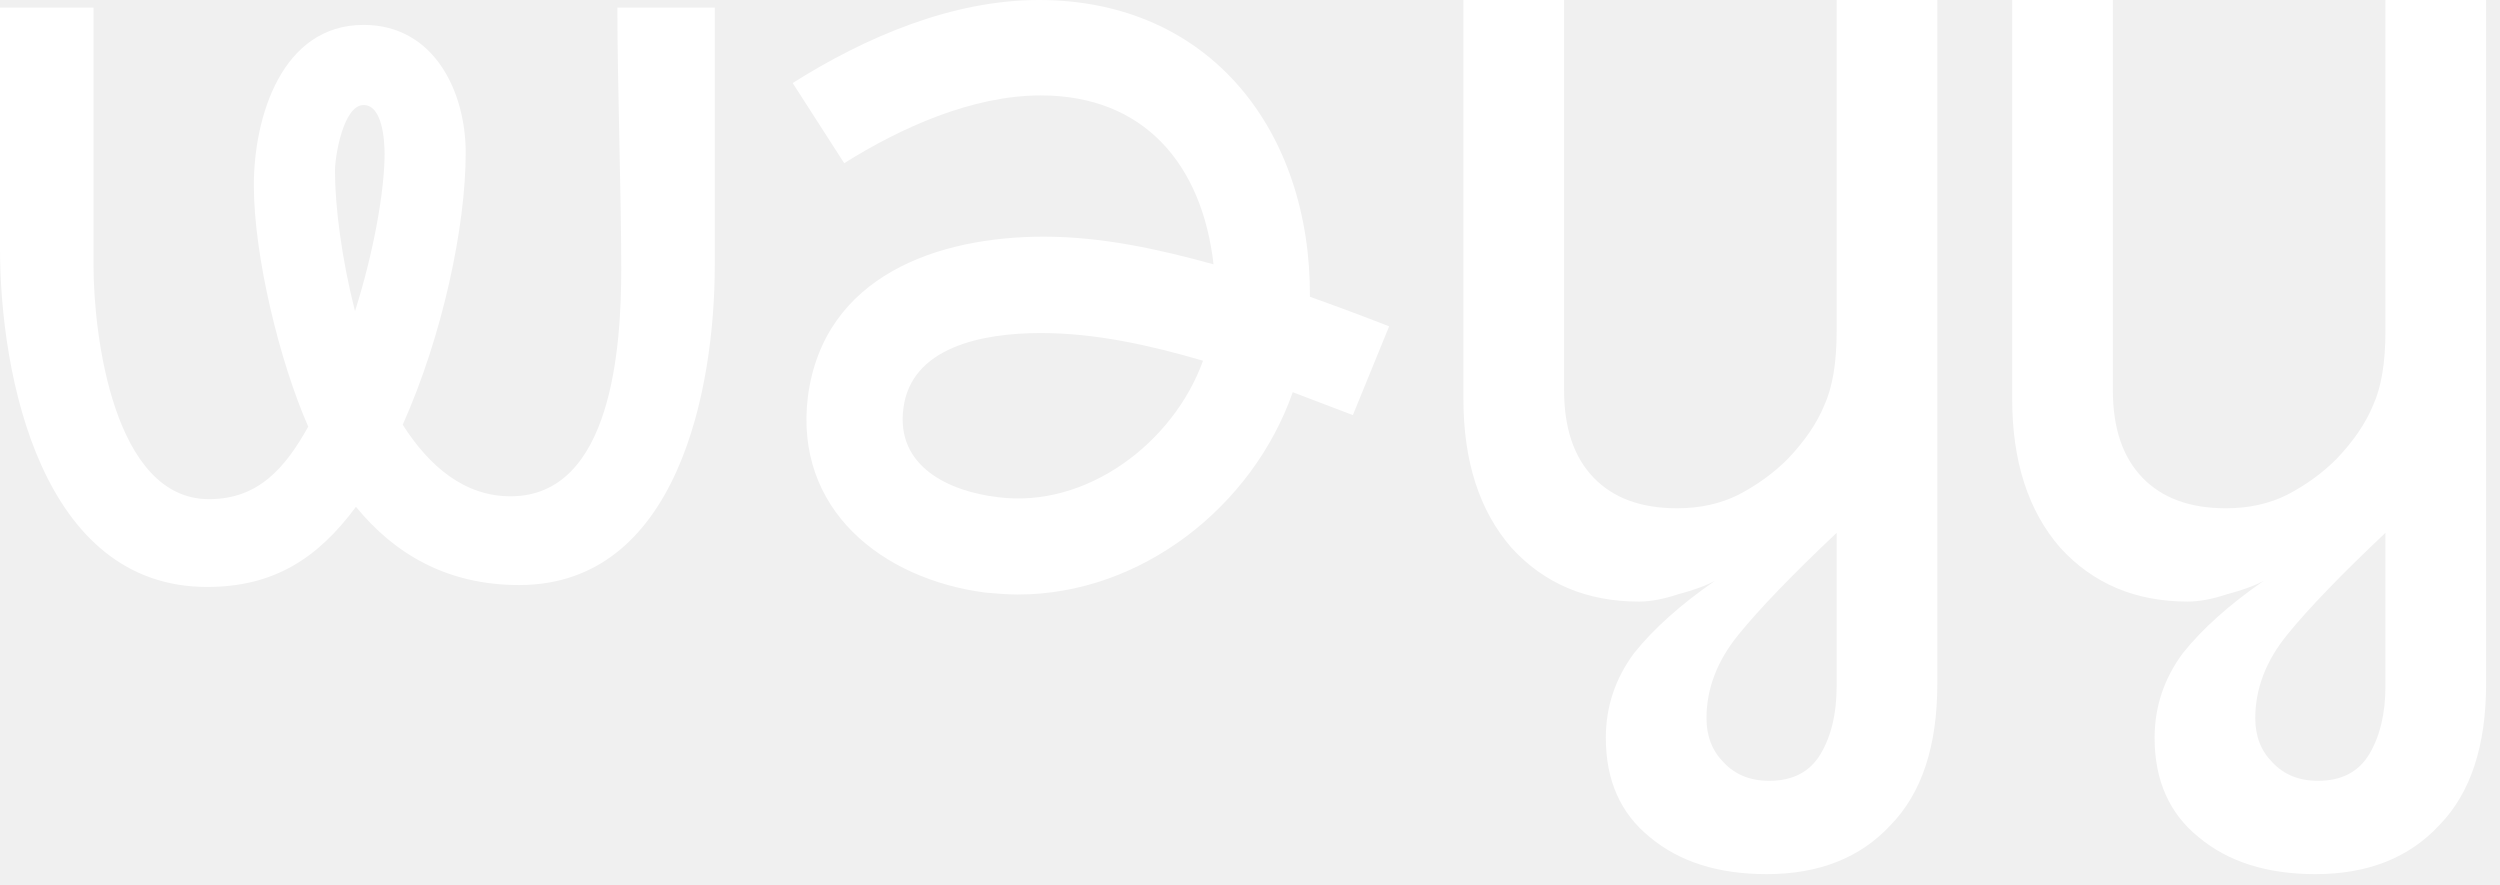
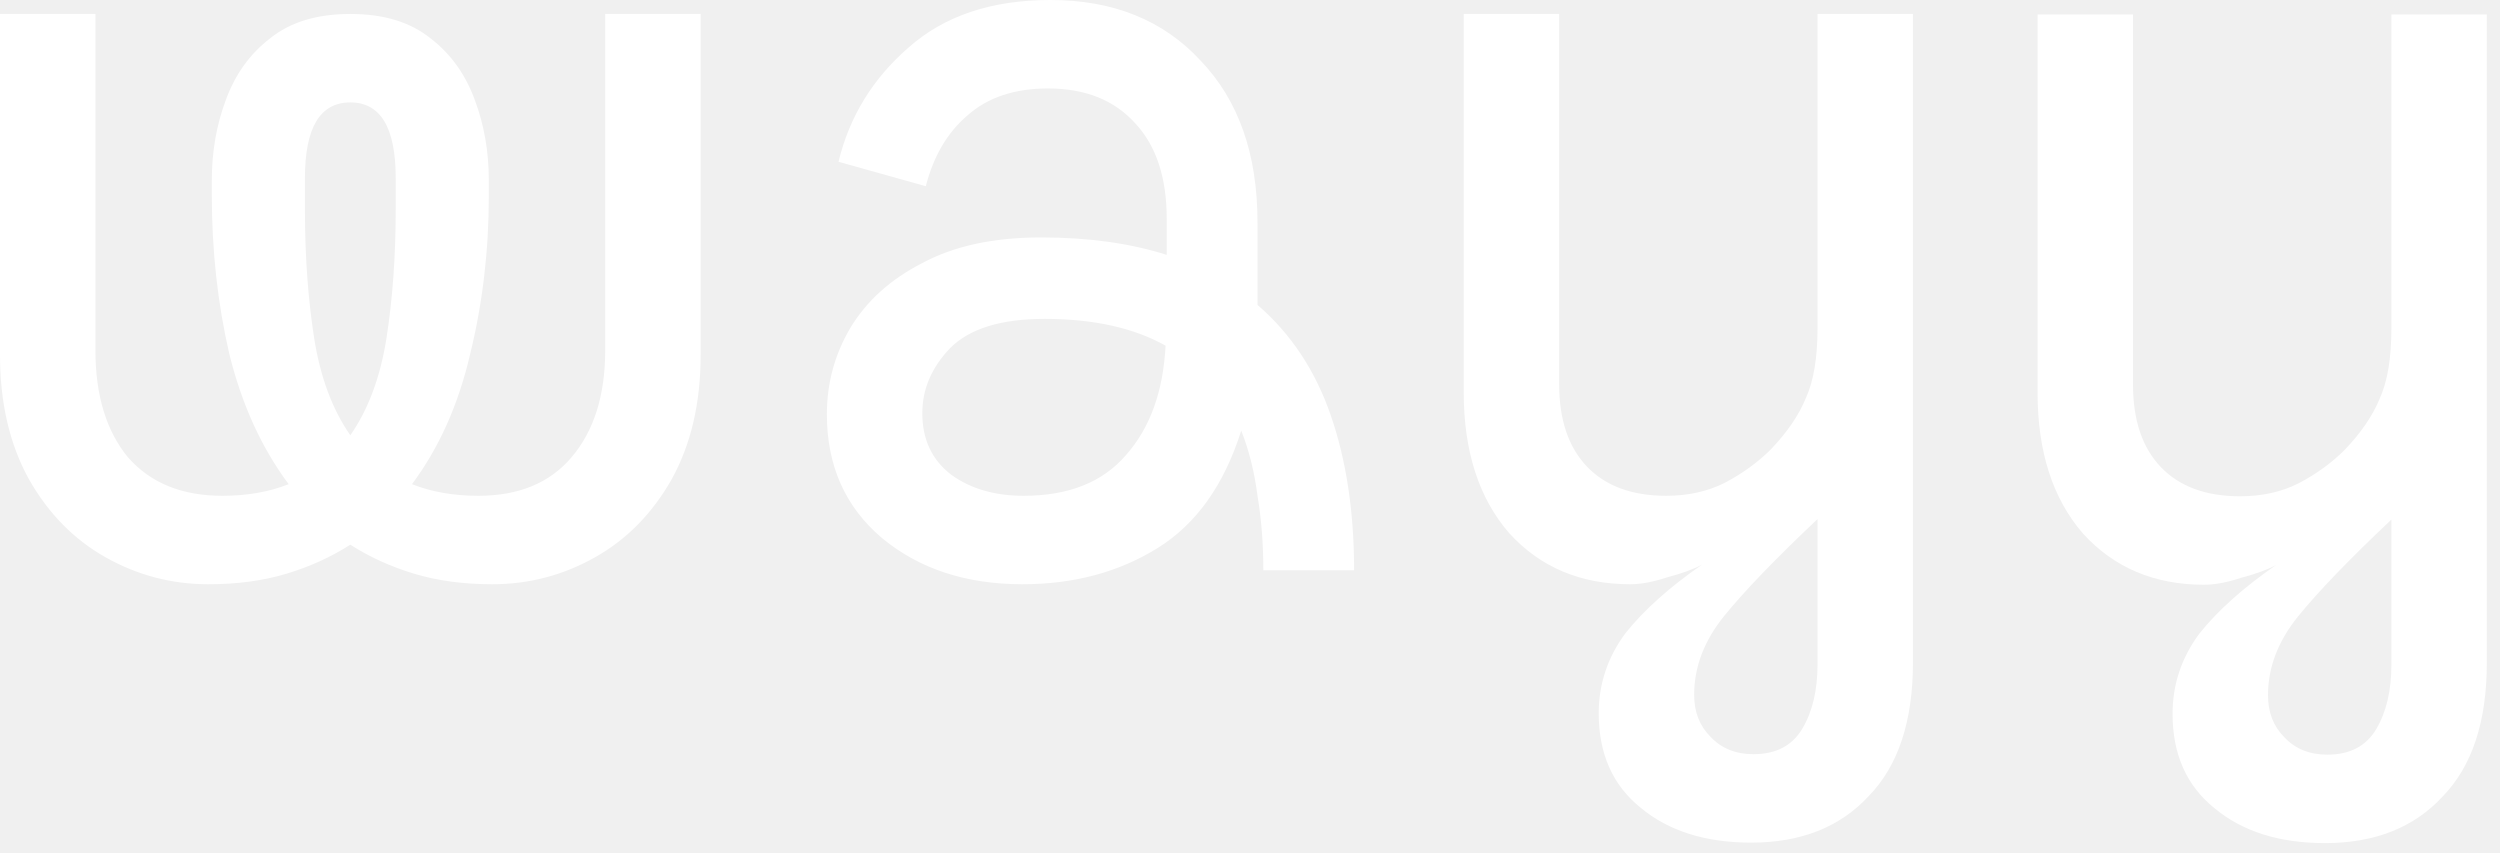
- <svg xmlns="http://www.w3.org/2000/svg" width="164" height="58" viewBox="0 0 164 58" fill="none">
-   <path d="M115.893 57.343C112.725 57.343 110.175 56.538 108.242 54.927C106.309 53.37 105.342 51.196 105.342 48.404C105.342 46.363 105.96 44.511 107.195 42.846C108.483 41.236 110.255 39.652 112.51 38.095C111.92 38.417 111.114 38.712 110.094 38.981C109.128 39.303 108.269 39.464 107.517 39.464C104.081 39.464 101.289 38.283 99.141 35.92C97.047 33.504 96 30.256 96 26.175V0H102.604V25.611C102.604 28.081 103.248 29.987 104.537 31.329C105.826 32.672 107.651 33.343 110.014 33.343C111.517 33.343 112.859 33.048 114.04 32.457C115.275 31.813 116.349 31.034 117.262 30.121C118.39 28.94 119.195 27.759 119.678 26.578C120.215 25.396 120.484 23.786 120.484 21.745V0H127.088V44.86C127.088 48.941 126.068 52.028 124.027 54.122C122.041 56.27 119.329 57.343 115.893 57.343ZM116.054 51.222C117.611 51.222 118.739 50.632 119.437 49.451C120.135 48.269 120.484 46.793 120.484 45.021V34.954C117.584 37.692 115.436 39.92 114.04 41.638C112.644 43.356 111.946 45.182 111.946 47.115C111.946 48.296 112.322 49.263 113.074 50.014C113.826 50.82 114.819 51.222 116.054 51.222Z" fill="white" />
-   <path d="M151.893 57.343C148.725 57.343 146.175 56.538 144.242 54.927C142.309 53.37 141.342 51.196 141.342 48.404C141.342 46.363 141.96 44.511 143.195 42.846C144.483 41.236 146.255 39.652 148.51 38.095C147.92 38.417 147.114 38.712 146.094 38.981C145.128 39.303 144.269 39.464 143.517 39.464C140.081 39.464 137.289 38.283 135.141 35.92C133.047 33.504 132 30.256 132 26.175V0H138.604V25.611C138.604 28.081 139.248 29.987 140.537 31.329C141.826 32.672 143.651 33.343 146.014 33.343C147.517 33.343 148.859 33.048 150.04 32.457C151.275 31.813 152.349 31.034 153.262 30.121C154.39 28.94 155.195 27.759 155.678 26.578C156.215 25.396 156.484 23.786 156.484 21.745V0H163.088V44.86C163.088 48.941 162.068 52.028 160.027 54.122C158.041 56.27 155.329 57.343 151.893 57.343ZM152.054 51.222C153.611 51.222 154.739 50.632 155.437 49.451C156.135 48.269 156.484 46.793 156.484 45.021V34.954C153.584 37.692 151.436 39.92 150.04 41.638C148.644 43.356 147.946 45.182 147.946 47.115C147.946 48.296 148.322 49.263 149.074 50.014C149.826 50.82 150.819 51.222 152.054 51.222Z" fill="white" />
-   <path d="M64.646 38.875C57.885 37.998 52.063 33.429 53.002 25.979C54.066 18.091 61.516 15.525 68.465 15.525C72.283 15.525 75.977 16.339 79.608 17.34C78.857 10.767 75.038 6.26 68.277 6.26C63.769 6.26 59.074 8.388 55.38 10.705L52 5.446C56.758 2.441 62.455 0 68.151 0C79.42 0 85.993 8.639 85.931 19.469C87.683 20.095 89.374 20.721 91.127 21.409L88.748 27.231C87.433 26.73 86.118 26.23 84.804 25.729C82.174 33.241 74.85 39 66.774 39C66.086 39 65.334 38.937 64.646 38.875ZM65.46 32.615C71.282 33.366 76.978 29.047 78.919 23.663C75.476 22.661 71.908 21.848 68.277 21.848C64.395 21.848 59.763 22.787 59.262 26.793C58.761 30.612 62.267 32.239 65.46 32.615Z" fill="white" />
-   <path d="M23.351 33.246C20.847 36.626 17.967 38.504 13.585 38.504C2.755 38.504 0 24.732 0 16.281C0 10.898 0 6 0 0.5H6.135C6.135 5 6.135 12.212 6.135 17.408C6.135 21.978 7.45 32.745 13.71 32.745C16.965 32.745 18.718 30.679 20.221 27.988C18.343 23.731 16.652 16.782 16.652 12.15C16.652 7.705 18.468 1.633 23.852 1.633C28.484 1.633 30.55 6.015 30.55 10.021C30.55 14.841 29.048 21.978 26.418 27.862C28.171 30.617 30.488 32.557 33.492 32.557C40.191 32.557 40.754 22.604 40.754 17.658C40.754 12.713 40.5 5.5 40.5 0.5H46.889C46.889 6 46.889 11.774 46.889 17.408C46.889 25.546 44.448 38.379 34.056 38.379C29.298 38.379 25.855 36.313 23.351 33.246ZM23.288 20.413C24.54 16.469 25.229 12.463 25.229 10.084C25.229 9.27 25.104 6.891 23.852 6.891C22.537 6.891 21.974 10.209 21.974 11.211C21.974 13.527 22.412 16.97 23.288 20.413Z" fill="white" />
+ <svg xmlns="http://www.w3.org/2000/svg" width="173" height="59" viewBox="0 0 173 59" fill="none">
+   <path d="M160.893 58.343C157.725 58.343 155.175 57.538 153.242 55.927C151.309 54.37 150.342 52.196 150.342 49.404C150.342 47.363 150.96 45.511 152.195 43.846C153.483 42.236 155.255 40.652 157.51 39.095C156.92 39.417 156.114 39.712 155.094 39.981C154.128 40.303 153.269 40.464 152.517 40.464C149.081 40.464 146.289 39.283 144.141 36.92C142.047 34.504 141 31.256 141 27.175V1H147.604V26.611C147.604 29.081 148.248 30.987 149.537 32.329C150.826 33.672 152.651 34.343 155.014 34.343C156.517 34.343 157.859 34.048 159.04 33.457C160.275 32.813 161.349 32.034 162.262 31.121C163.39 29.94 164.195 28.759 164.678 27.578C165.215 26.396 165.484 24.786 165.484 22.745V1H172.088V45.86C172.088 49.941 171.068 53.028 169.027 55.122C167.041 57.27 164.329 58.343 160.893 58.343ZM161.054 52.222C162.611 52.222 163.739 51.632 164.437 50.451C165.135 49.269 165.484 47.793 165.484 46.021V35.954C162.584 38.692 160.436 40.92 159.04 42.638C157.644 44.356 156.946 46.182 156.946 48.115C156.946 49.296 157.322 50.263 158.074 51.014C158.826 51.82 159.819 52.222 161.054 52.222Z" fill="white" />
+   <path d="M14.416 40.43C11.893 40.43 9.53 39.813 7.329 38.578C5.128 37.343 3.356 35.544 2.013 33.182C0.671 30.766 0 27.893 0 24.564V0.966H6.604V24.242C6.604 27.356 7.356 29.826 8.859 31.651C10.416 33.423 12.591 34.309 15.383 34.309C17.101 34.309 18.631 34.041 19.974 33.504C18.094 30.98 16.725 27.974 15.866 24.484C15.061 20.994 14.658 17.343 14.658 13.53V12.483C14.658 10.497 14.98 8.644 15.624 6.926C16.269 5.154 17.289 3.732 18.685 2.658C20.081 1.53 21.933 0.966 24.242 0.966C26.551 0.966 28.403 1.53 29.799 2.658C31.195 3.732 32.215 5.154 32.86 6.926C33.504 8.644 33.826 10.497 33.826 12.483V13.53C33.826 17.343 33.397 20.994 32.538 24.484C31.732 27.974 30.39 30.98 28.511 33.504C29.853 34.041 31.383 34.309 33.101 34.309C35.893 34.309 38.041 33.423 39.544 31.651C41.101 29.826 41.88 27.356 41.88 24.242V0.966H48.484V24.564C48.484 27.893 47.813 30.766 46.471 33.182C45.128 35.544 43.356 37.343 41.155 38.578C38.954 39.813 36.591 40.43 34.068 40.43C32.081 40.43 30.282 40.189 28.672 39.705C27.061 39.222 25.584 38.551 24.242 37.692C22.9 38.551 21.423 39.222 19.812 39.705C18.202 40.189 16.403 40.43 14.416 40.43ZM21.101 14.497C21.101 17.718 21.316 20.698 21.745 23.437C22.175 26.121 23.007 28.349 24.242 30.121C25.477 28.349 26.309 26.121 26.739 23.437C27.168 20.698 27.383 17.718 27.383 14.497V12.322C27.383 8.832 26.336 7.087 24.242 7.087C22.148 7.087 21.101 8.832 21.101 12.322V14.497ZM87.422 39.464C87.422 37.638 87.288 35.92 87.019 34.309C86.804 32.645 86.428 31.142 85.892 29.799C84.71 33.558 82.777 36.269 80.093 37.934C77.408 39.598 74.294 40.43 70.75 40.43C66.831 40.43 63.583 39.356 61.005 37.209C58.482 35.061 57.22 32.215 57.22 28.672C57.22 26.524 57.757 24.537 58.831 22.712C59.958 20.832 61.623 19.329 63.824 18.202C66.025 17.02 68.764 16.43 72.039 16.43C75.314 16.43 78.214 16.832 80.737 17.638V15.141C80.737 12.296 80.012 10.094 78.563 8.537C77.113 6.926 75.1 6.121 72.522 6.121C70.213 6.121 68.361 6.738 66.965 7.973C65.569 9.155 64.603 10.792 64.066 12.886L58.025 11.195C58.777 8.081 60.388 5.45 62.858 3.302C65.328 1.101 68.603 0 72.683 0C77.032 0 80.496 1.396 83.073 4.188C85.704 6.926 87.019 10.658 87.019 15.383V21.101C89.328 23.088 91.019 25.638 92.093 28.752C93.167 31.866 93.704 35.437 93.704 39.464H87.422ZM63.824 28.591C63.824 30.417 64.495 31.839 65.838 32.86C67.18 33.826 68.844 34.309 70.831 34.309C73.945 34.309 76.308 33.37 77.918 31.49C79.583 29.611 80.496 27.088 80.657 23.92C78.455 22.685 75.663 22.067 72.281 22.067C69.274 22.067 67.099 22.739 65.757 24.081C64.468 25.423 63.824 26.927 63.824 28.591ZM121.182 58.31C118.014 58.31 115.464 57.504 113.531 55.894C111.598 54.337 110.631 52.162 110.631 49.37C110.631 47.33 111.249 45.477 112.484 43.813C113.772 42.202 115.544 40.618 117.799 39.061C117.209 39.383 116.403 39.678 115.383 39.947C114.417 40.269 113.558 40.43 112.806 40.43C109.37 40.43 106.578 39.249 104.43 36.886C102.336 34.47 101.289 31.222 101.289 27.141V0.966H107.893V26.578C107.893 29.047 108.537 30.953 109.826 32.296C111.115 33.638 112.94 34.309 115.303 34.309C116.806 34.309 118.148 34.014 119.329 33.423C120.564 32.779 121.638 32.001 122.551 31.088C123.679 29.907 124.484 28.725 124.967 27.544C125.504 26.363 125.773 24.752 125.773 22.712V0.966H132.377V45.826C132.377 49.907 131.357 52.994 129.316 55.088C127.33 57.236 124.618 58.31 121.182 58.31ZM121.343 52.189C122.9 52.189 124.028 51.598 124.726 50.417C125.424 49.236 125.773 47.759 125.773 45.987V35.92C122.873 38.658 120.725 40.887 119.329 42.605C117.933 44.323 117.235 46.148 117.235 48.081C117.235 49.263 117.611 50.229 118.363 50.981C119.115 51.786 120.108 52.189 121.343 52.189Z" fill="white" />
</svg>
